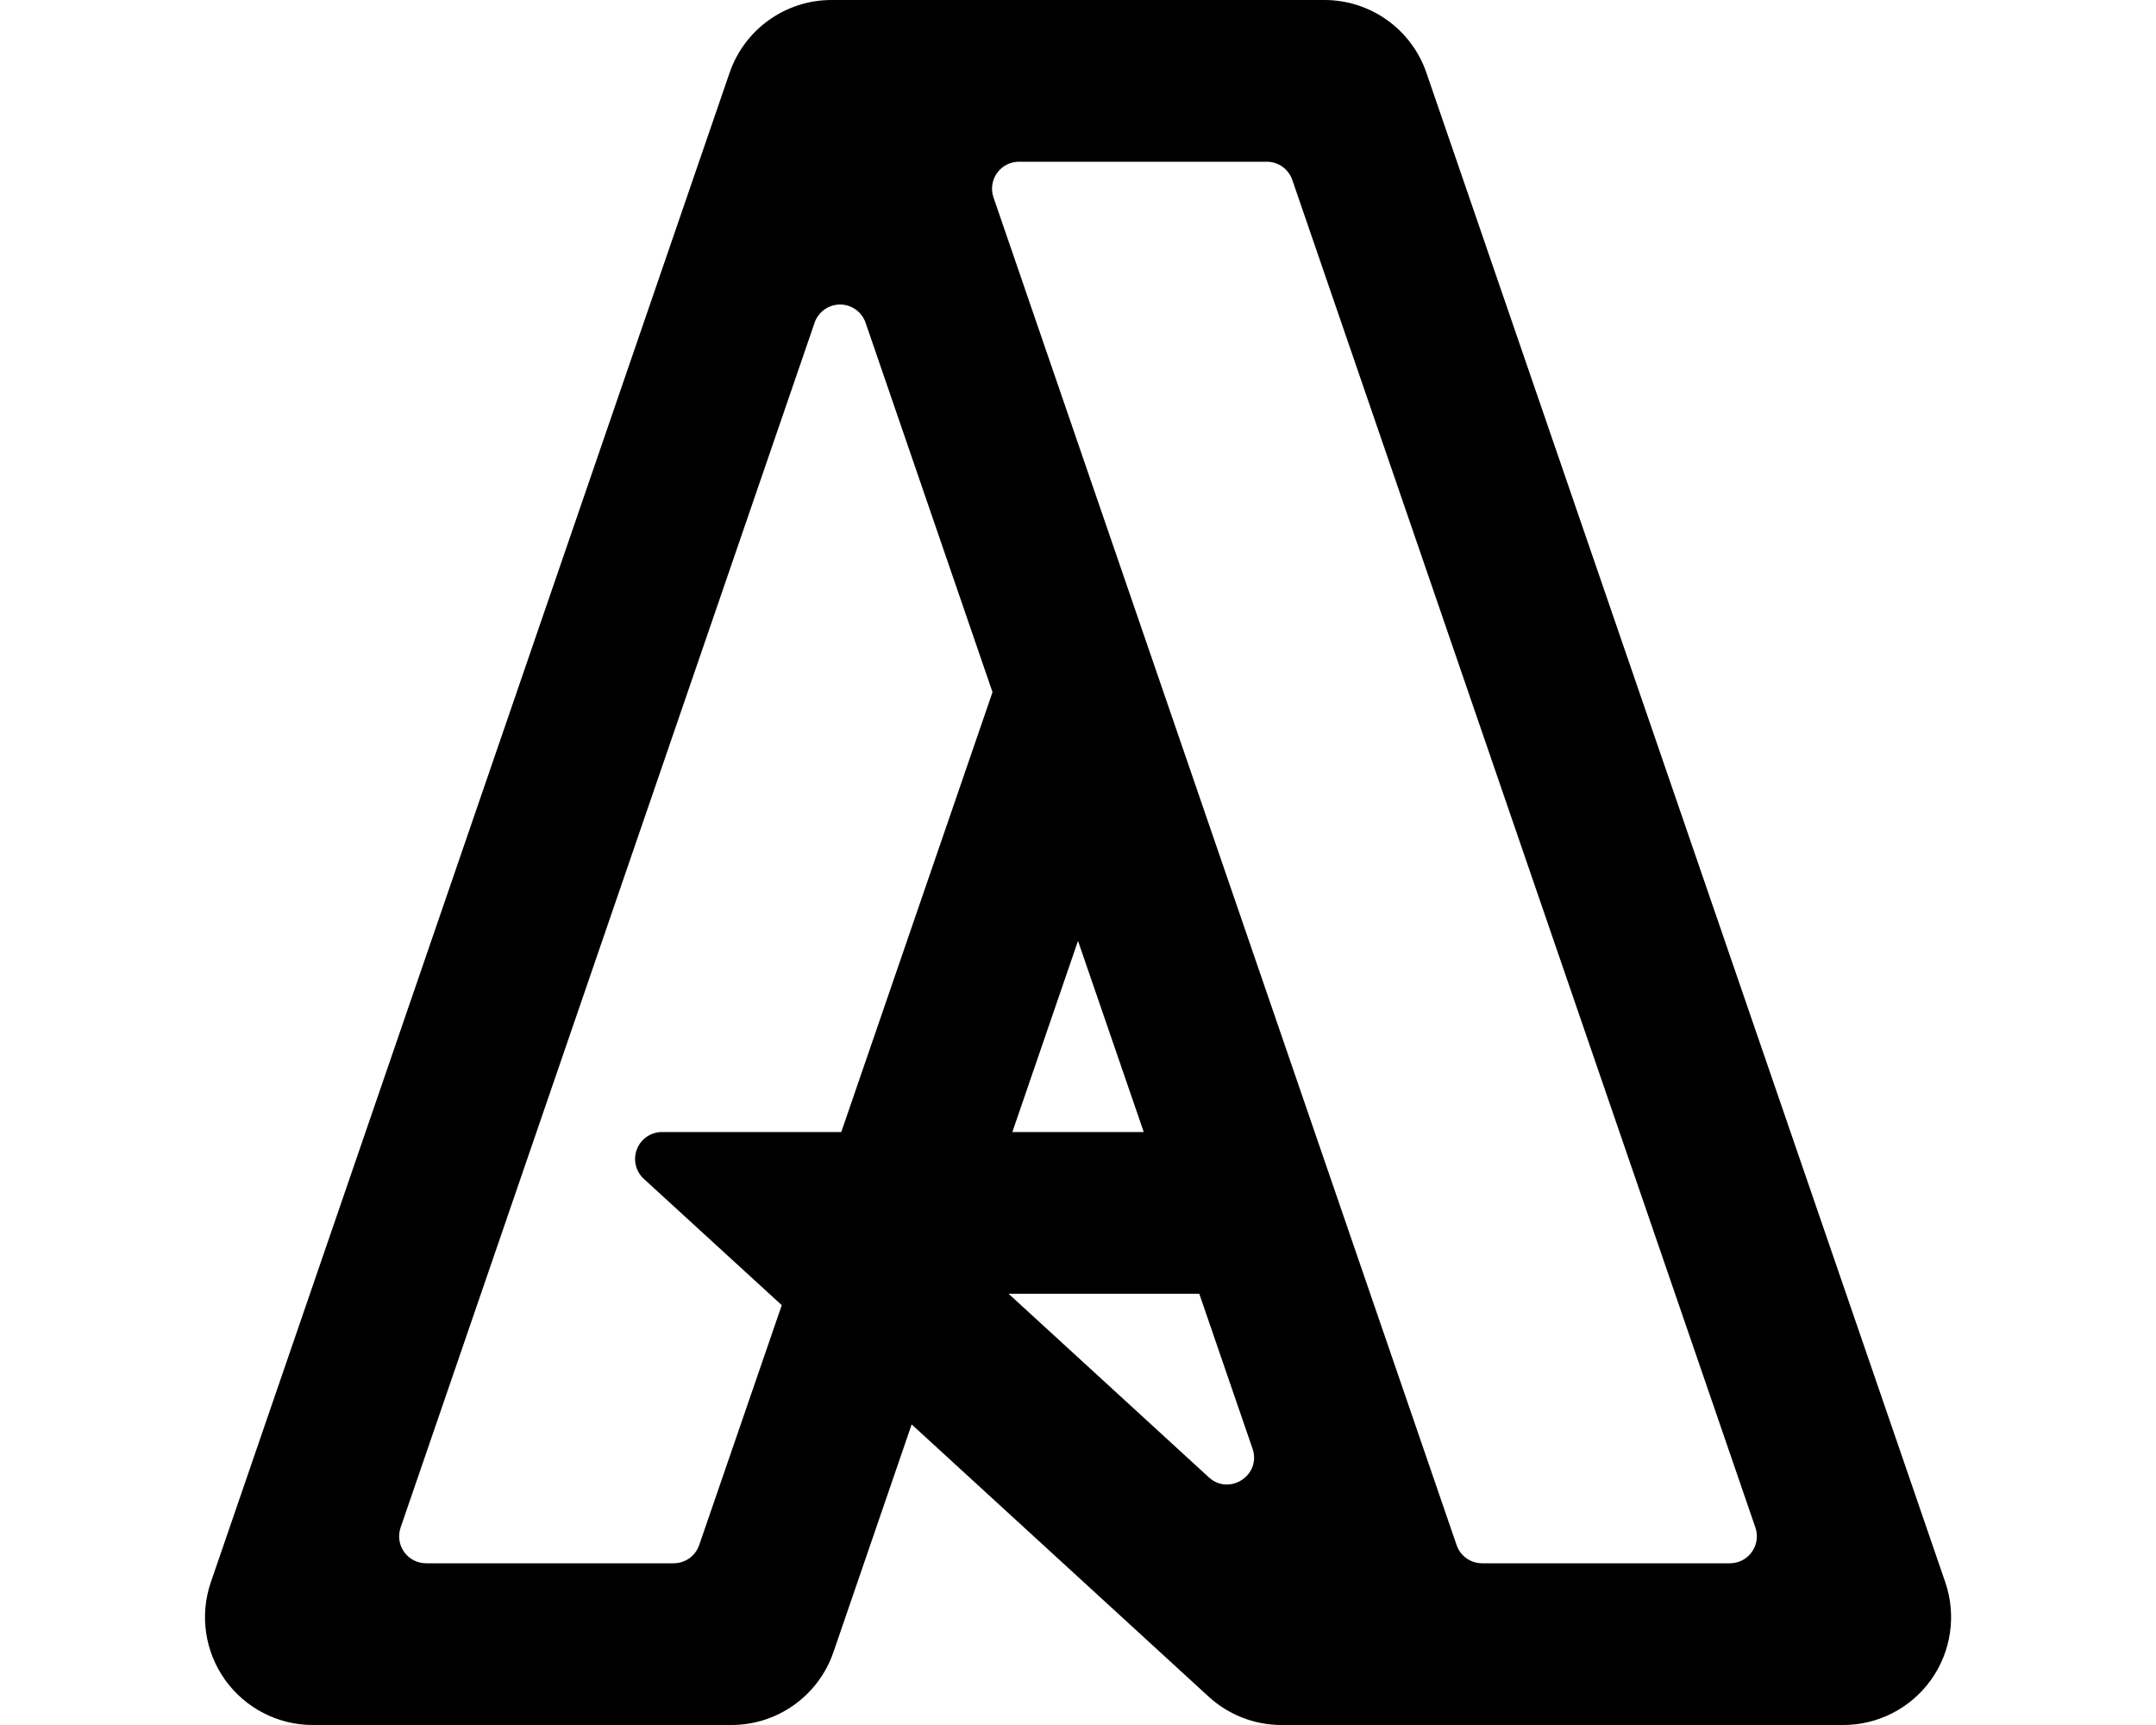
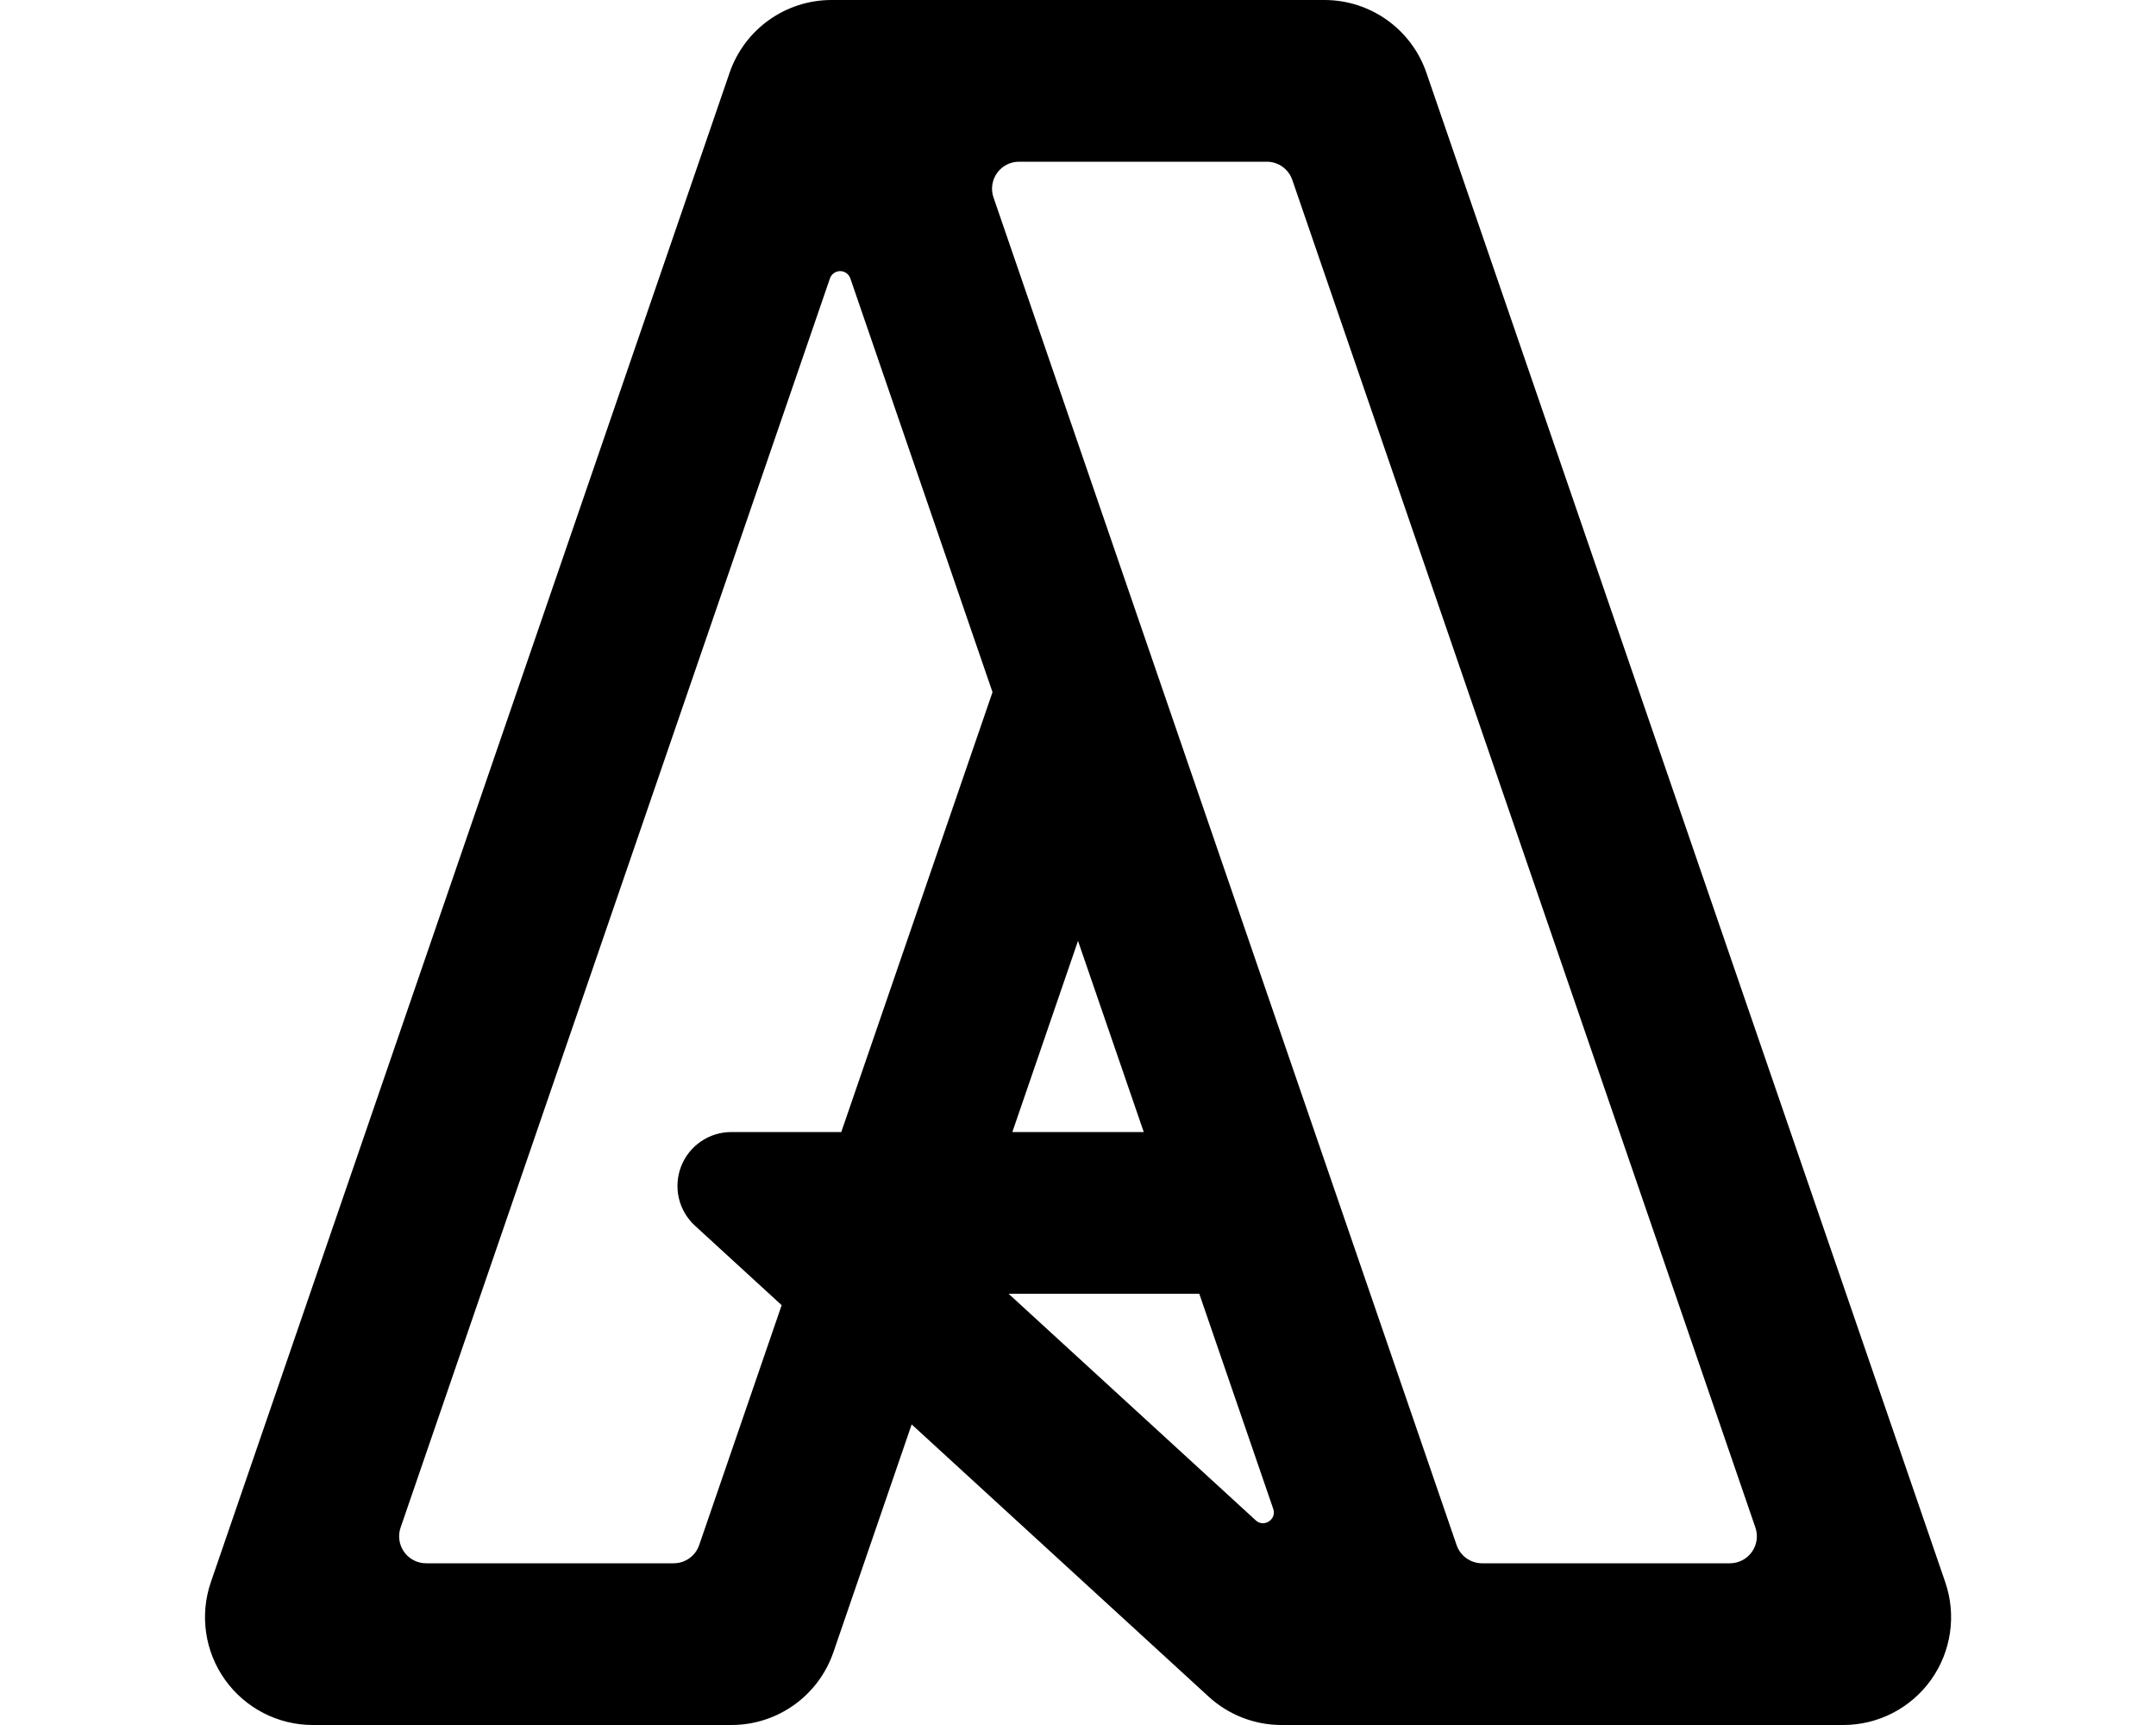
<svg xmlns="http://www.w3.org/2000/svg" viewBox="0 0 20 16" fill="currentColor">
-   <path fill-rule="evenodd" d="M6.768.675A1 1 0 0 1 7.714 0h4.572a1 1 0 0 1 .946.675l4.813 14A1 1 0 0 1 17.098 16h-5.21a1 1 0 0 1-.676-.263l-2.755-2.525-.726 2.113a1 1 0 0 1-.946.675H2.901a1 1 0 0 1-.945-1.325l4.812-14zM9.207 6.42 7.804 10.5h1.587L10 8.727l.61 1.773H6.142a.25.25 0 0 0-.17.434l1.28 1.172-.766 2.225a.25.25 0 0 1-.236.169H3.952a.25.25 0 0 1-.236-.331l3.84-11.174a.25.25 0 0 1 .474 0L9.207 6.42zm4.542 8.08a.25.25 0 0 1-.237-.169l-4.296-12.5a.25.25 0 0 1 .236-.331h2.3a.25.25 0 0 1 .236.169l4.296 12.5a.25.25 0 0 1-.236.331h-2.3zM9.356 12h1.769l.494 1.437c.084.245-.214.44-.405.266L9.356 12z" />
+   <path fill-rule="evenodd" d="M6.768.675A1 1 0 0 1 7.714 0h4.572a1 1 0 0 1 .946.675l4.813 14A1 1 0 0 1 17.098 16h-5.21a1 1 0 0 1-.676-.263l-2.755-2.525-.726 2.113a1 1 0 0 1-.946.675H2.901a1 1 0 0 1-.945-1.325l4.812-14zM9.207 6.42 7.804 10.5h1.587L10 8.727l.61 1.773H6.784a.5.5 0 0 0-.337.869l.804.737-.765 2.225a.25.25 0 0 1-.236.169H3.952a.25.25 0 0 1-.236-.331L7.699 2.582a.1.1 0 0 1 .189 0L9.207 6.42zm4.542 8.08a.25.25 0 0 1-.237-.169l-4.296-12.5a.25.25 0 0 1 .236-.331h2.3a.25.25 0 0 1 .236.169l4.296 12.5a.25.25 0 0 1-.236.331h-2.3zM9.356 12h1.769l.686 1.995c.034.098-.086.177-.162.107L9.356 12z" />
</svg>
